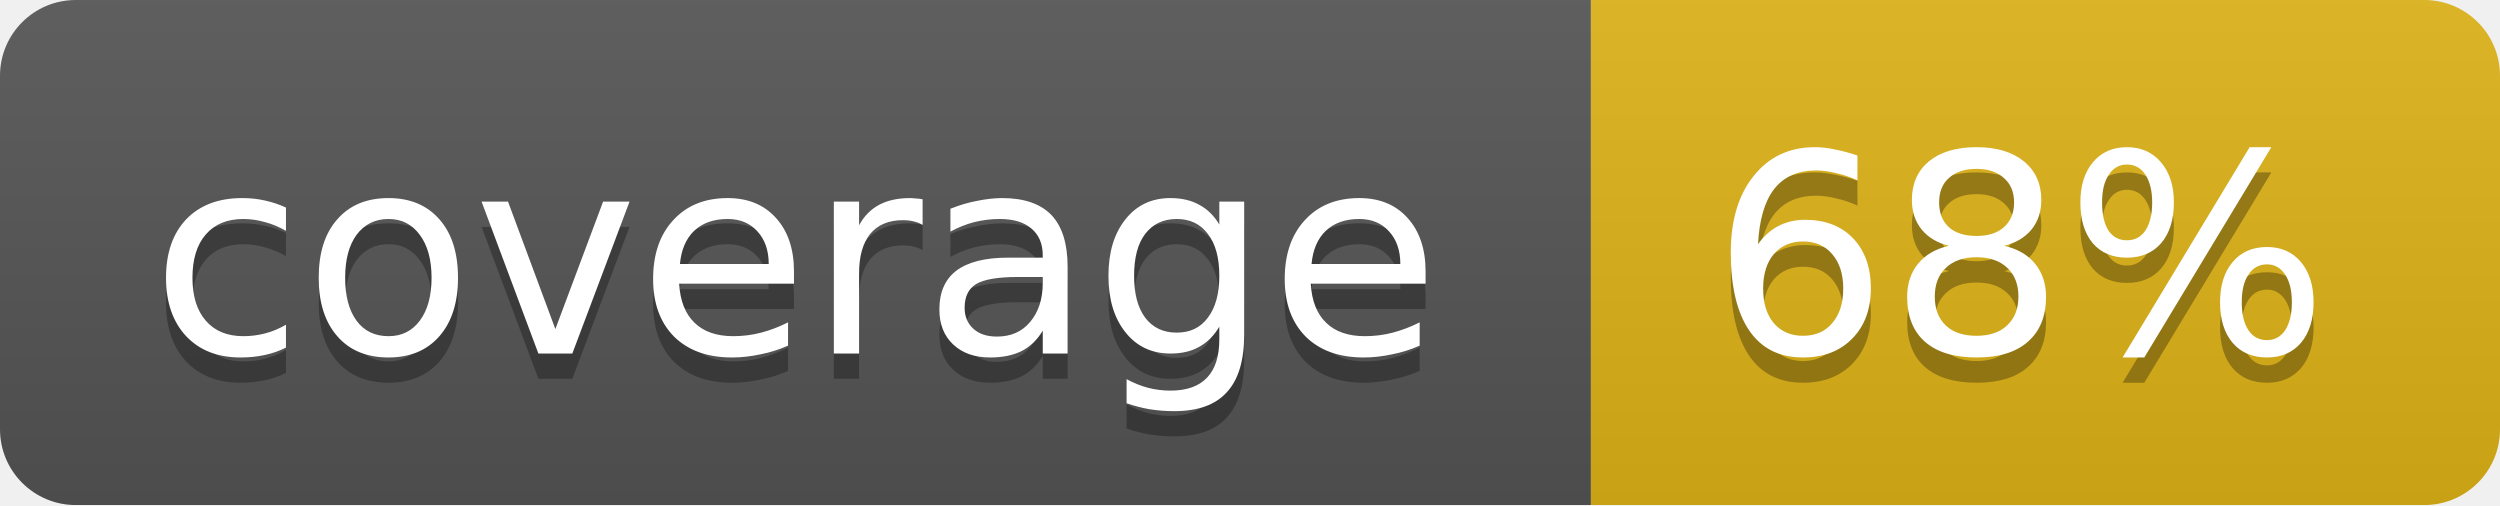
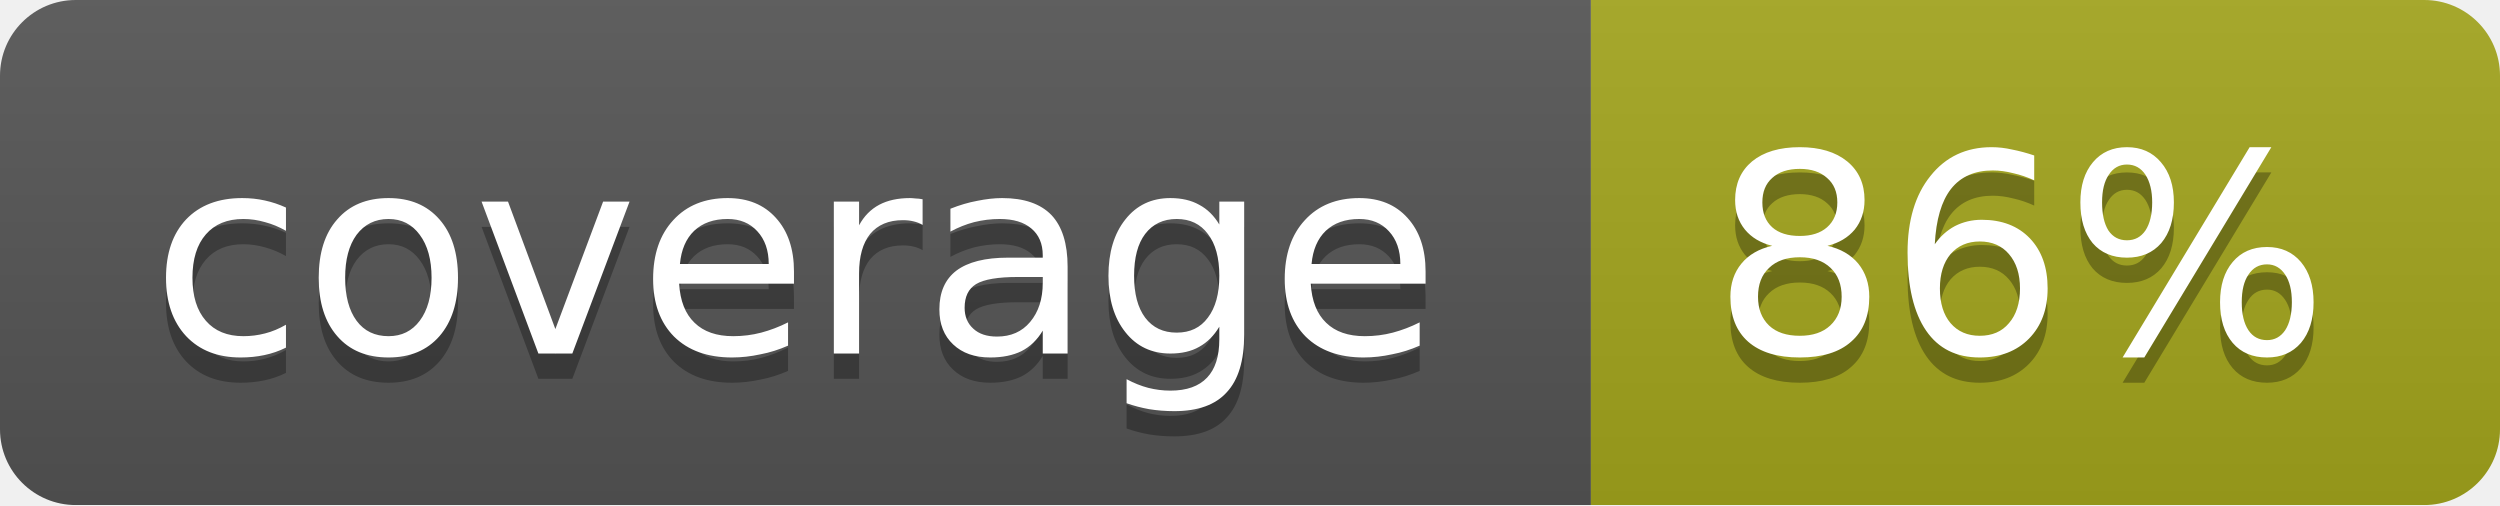
<svg xmlns="http://www.w3.org/2000/svg" width="99" height="20">
  <linearGradient id="b" x2="0" y2="100%">
    <stop offset="0" stop-color="#bbb" stop-opacity=".1" />
    <stop offset="1" stop-opacity=".1" />
  </linearGradient>
  <mask id="a">
    <rect width="99" height="20" rx="3" fill="#fff" />
  </mask>
  <g mask="url(#a)">
    <path fill="#555" d="M0 0h63v20H0z" />
-     <path fill="#dfb317" d="M63 0h36v20H63z" />
+     <path fill="#a4a61d" d="M63 0h36v20H63z" />
    <path fill="url(#b)" d="M0 0h99v20H0z" />
  </g>
  <g fill="#fff" text-anchor="middle" font-family="DejaVu Sans,Verdana,Geneva,sans-serif" font-size="11">
    <text x="31.5" y="15" fill="#010101" fill-opacity=".3">coverage</text>
    <text x="31.5" y="14">coverage</text>
-     <text x="80" y="15" fill="#010101" fill-opacity=".3">68%</text>
-     <text x="80" y="14">68%</text>
+     <text x="80" y="15" fill="#010101" fill-opacity=".3">86%</text>
+     <text x="80" y="14">86%</text>
  </g>
</svg>
